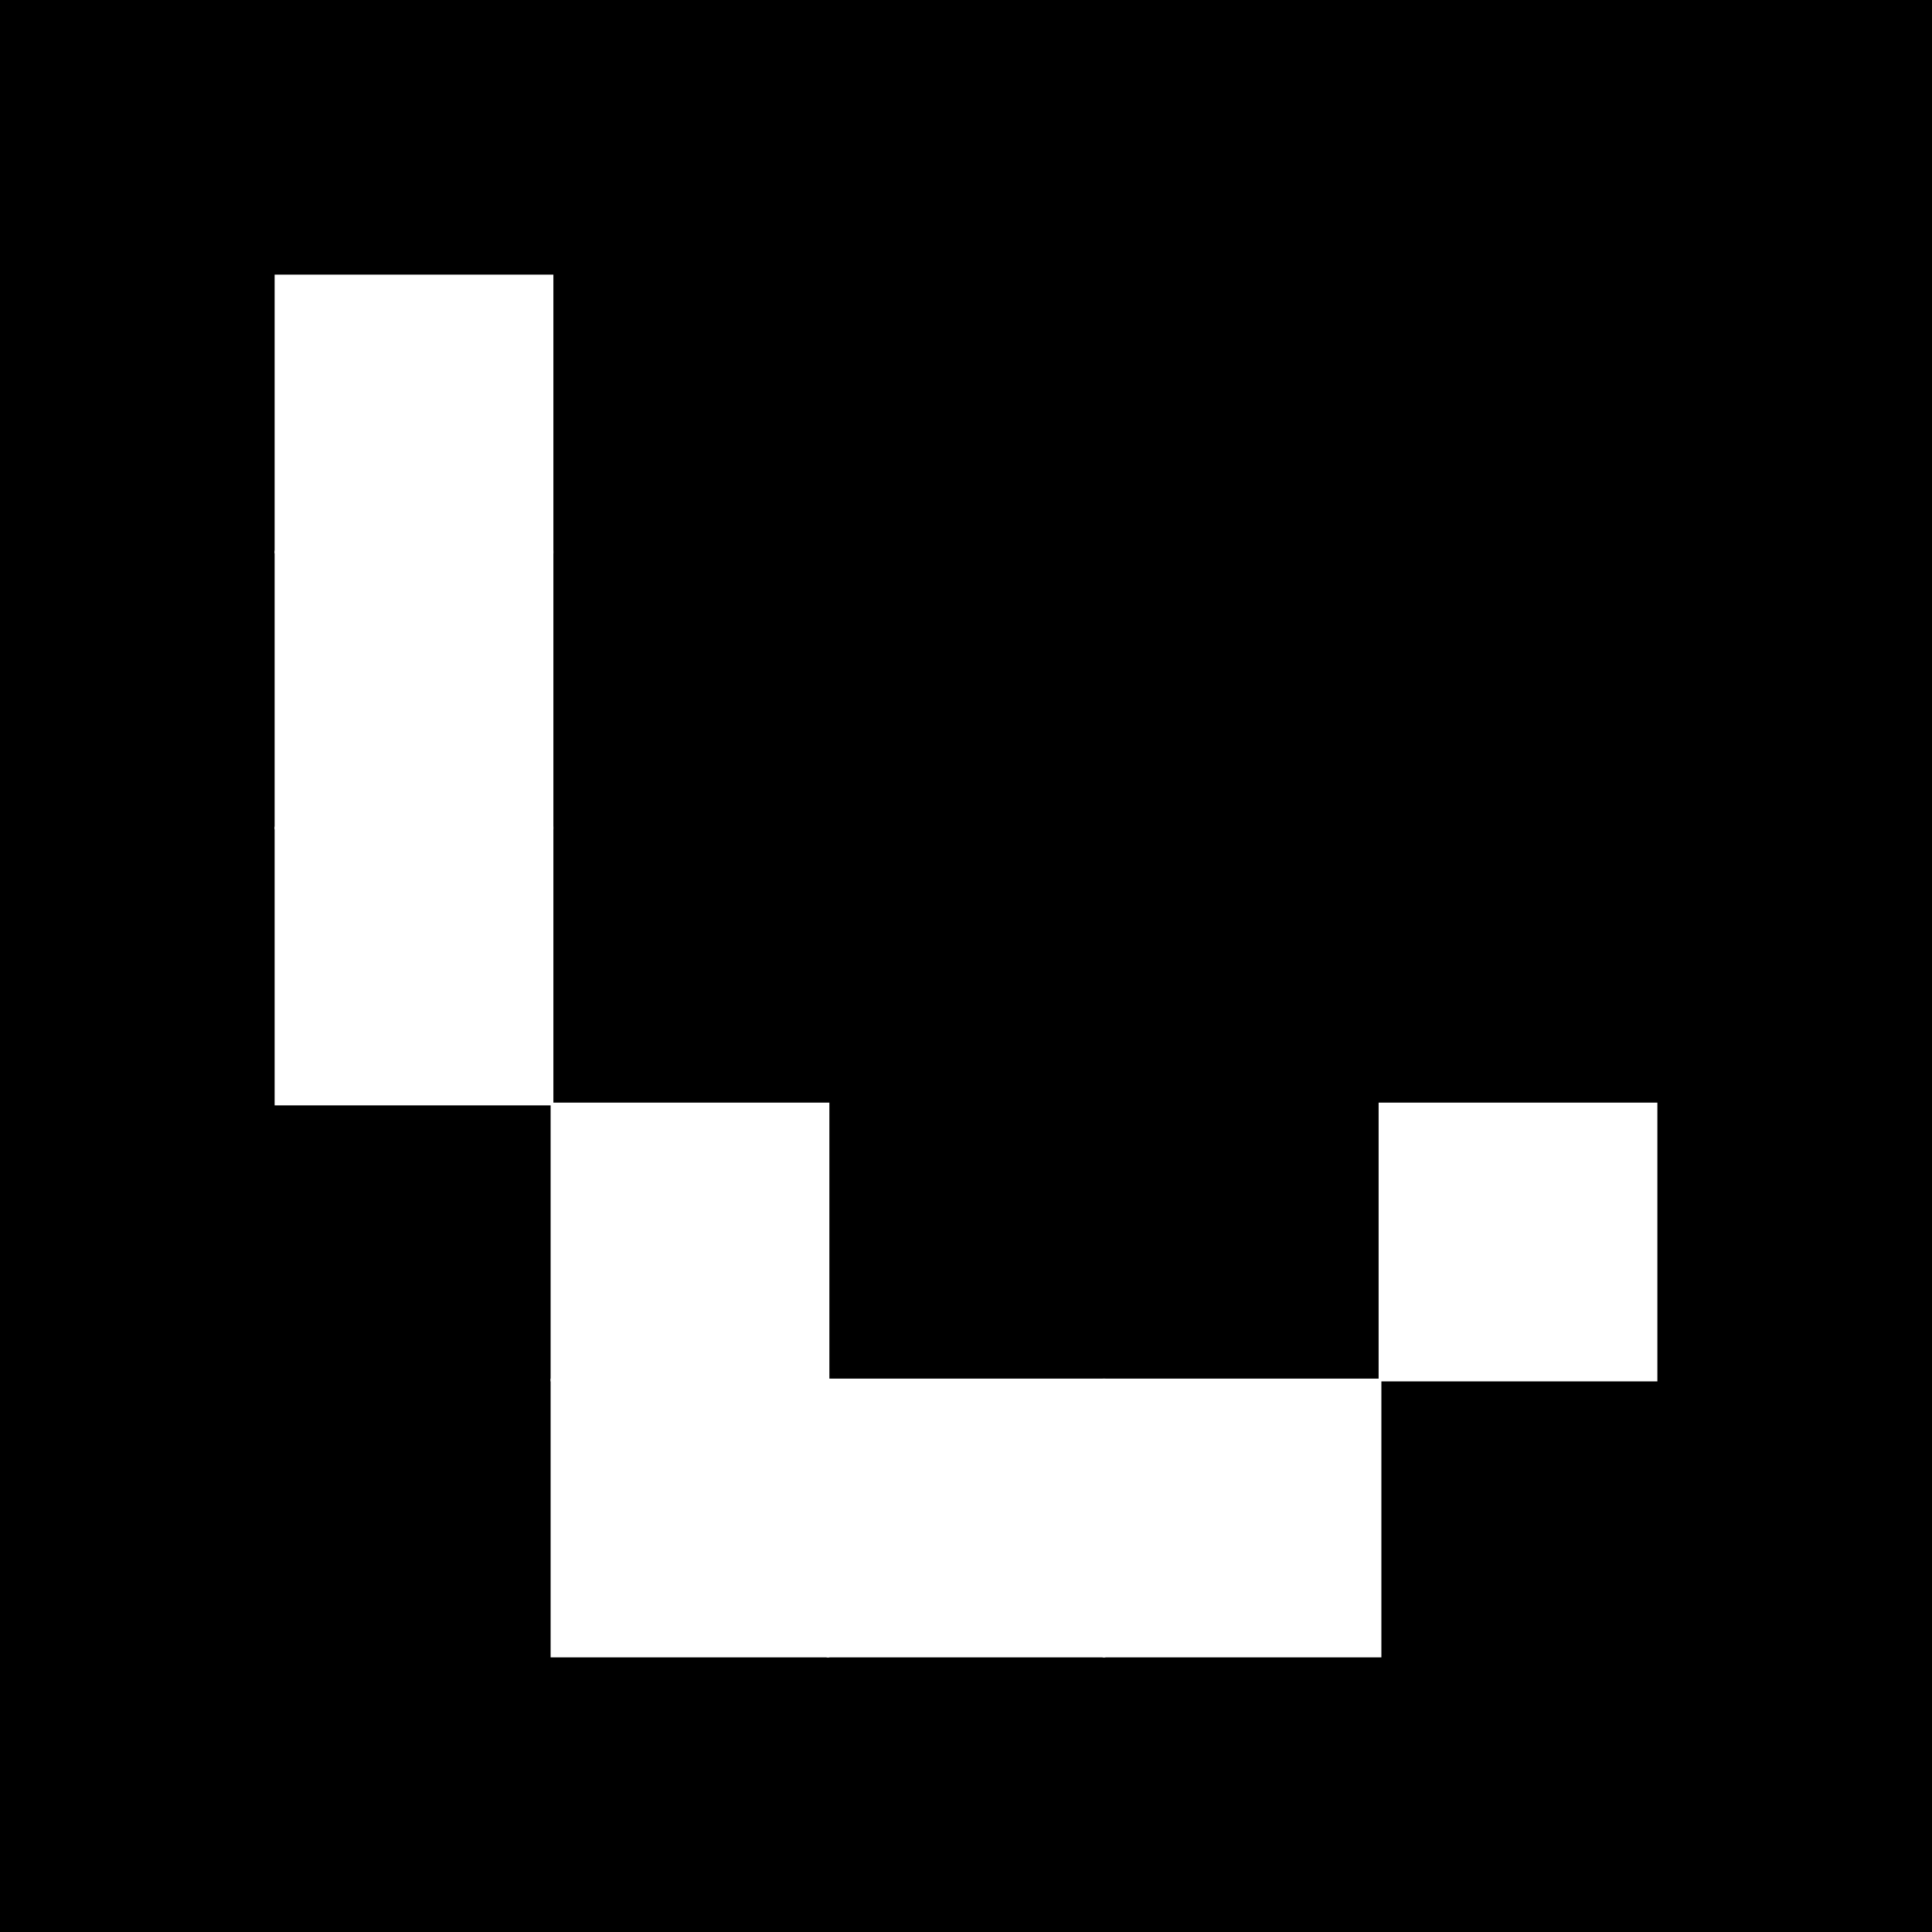
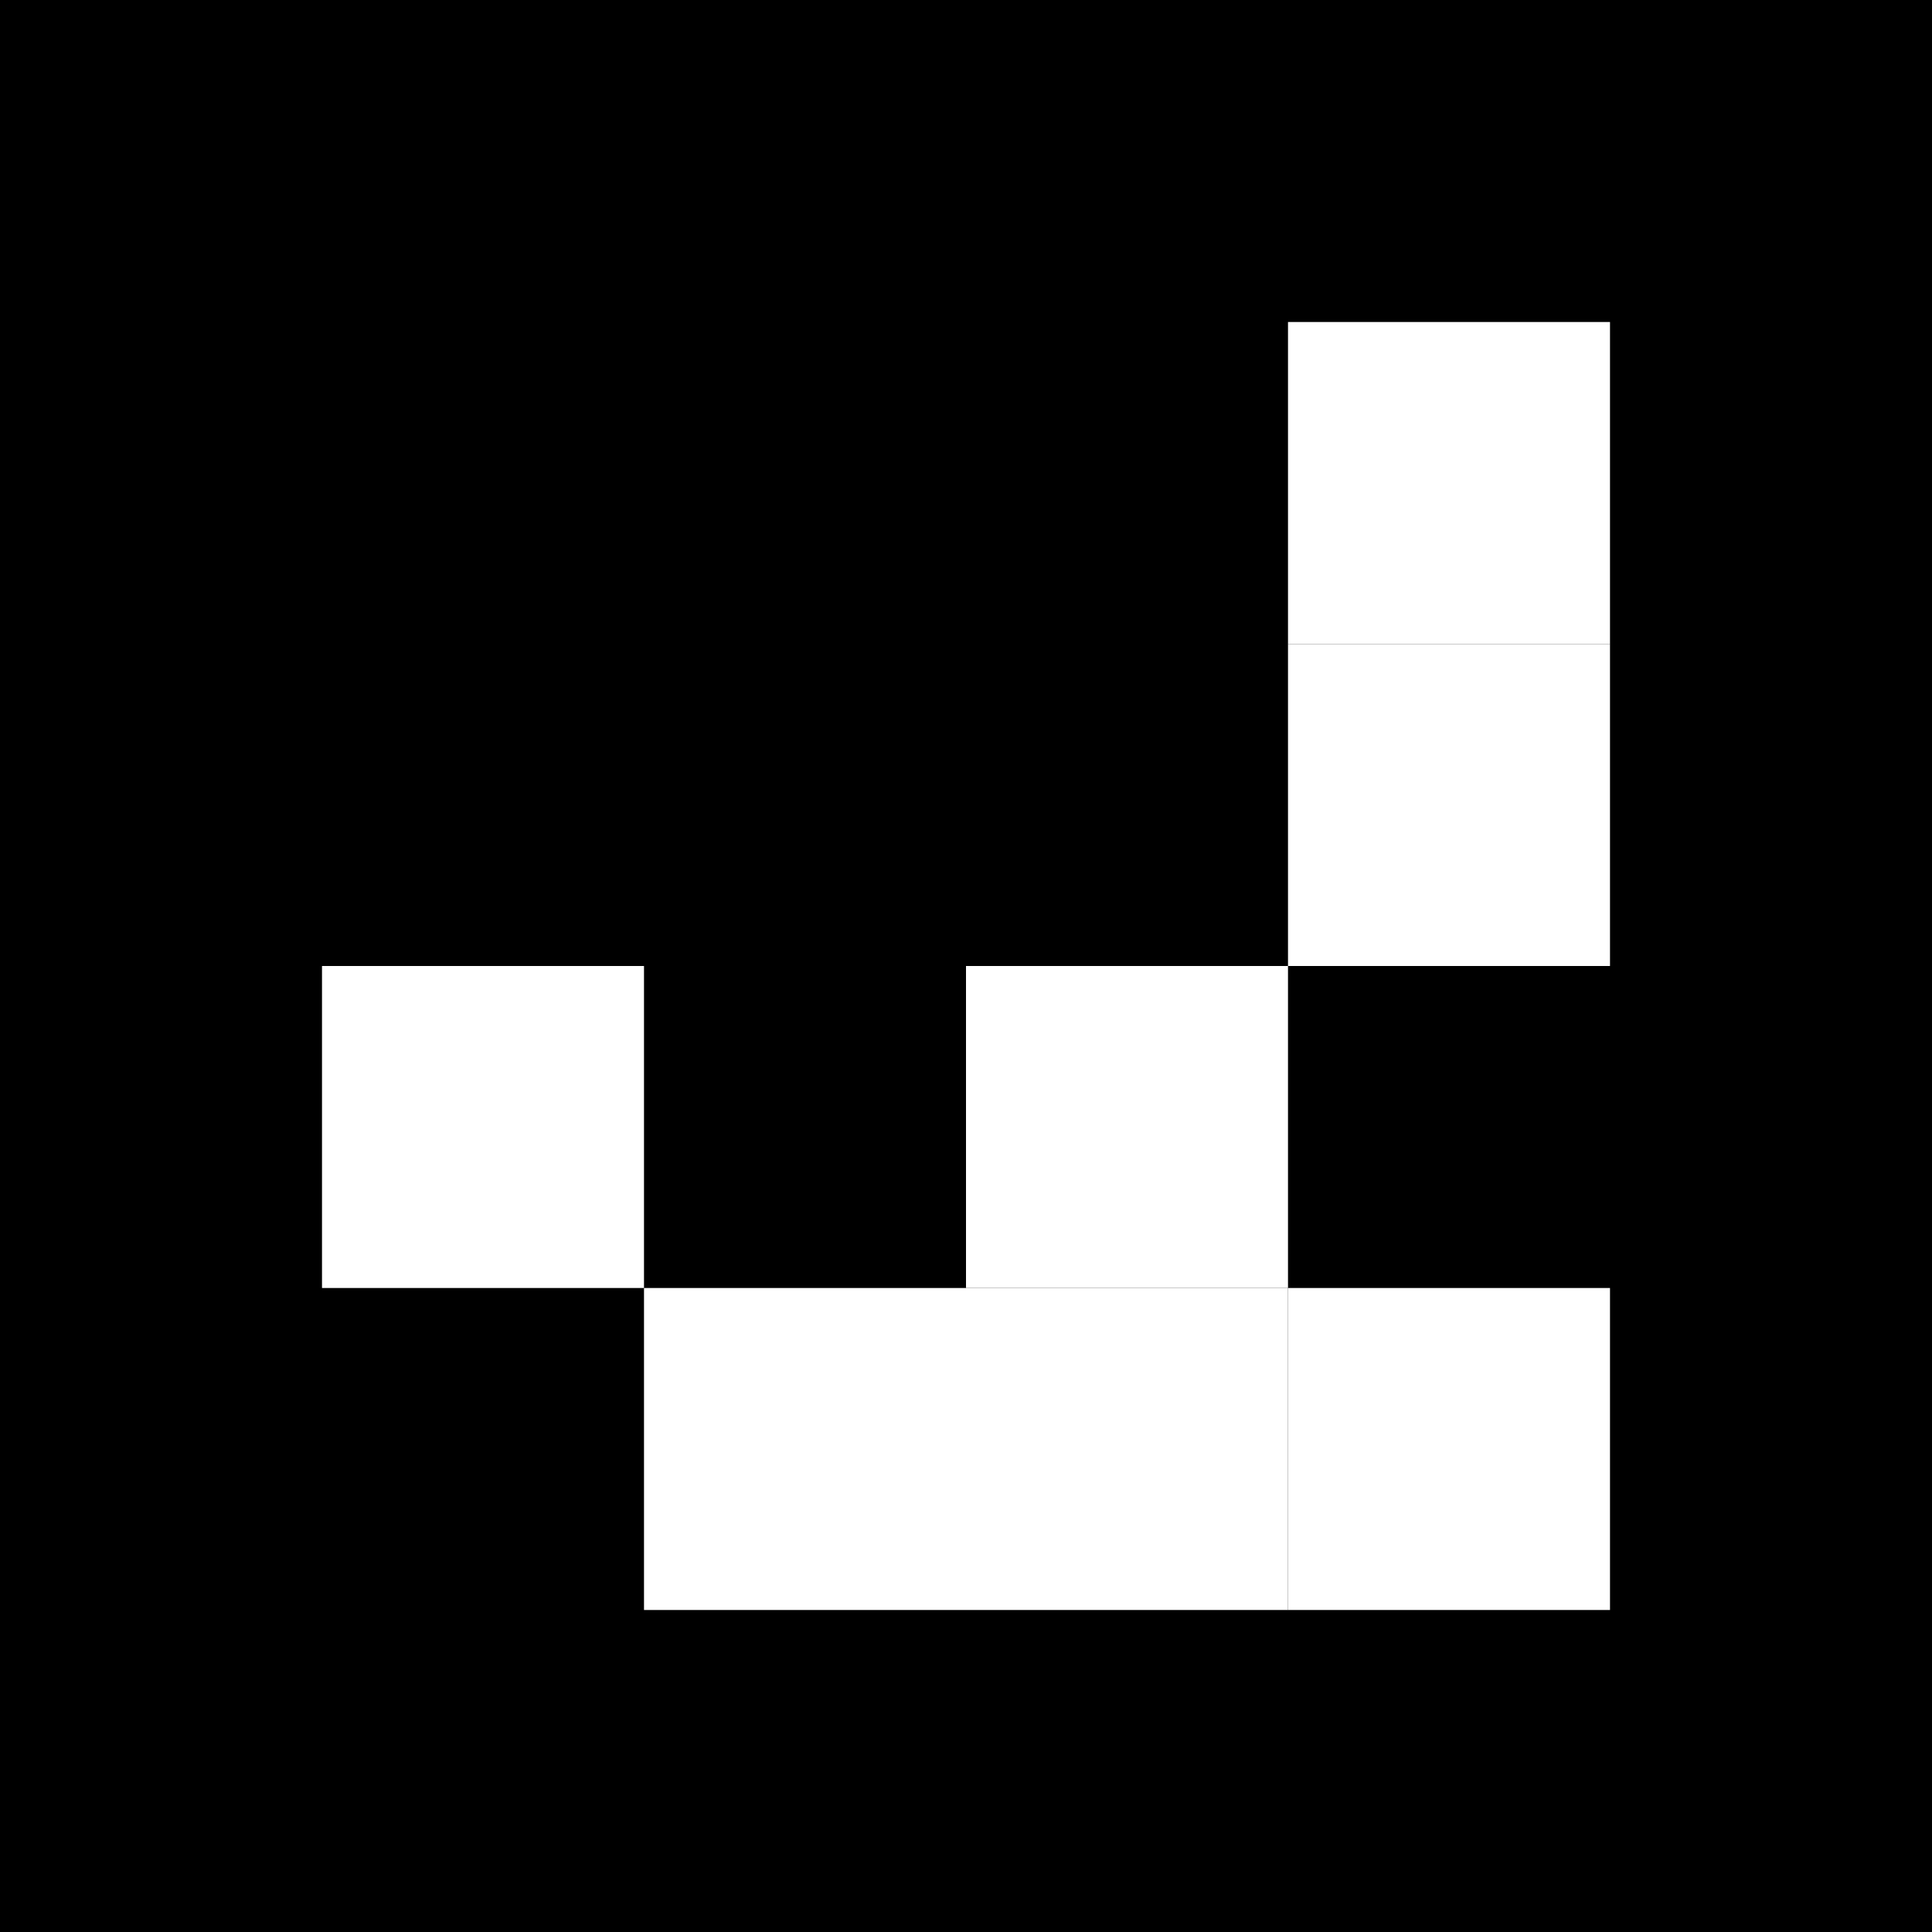
- <svg xmlns="http://www.w3.org/2000/svg" height="6" width="6" viewBox="0 0 7 7" version="1.1">
-   <rect x="0" y="0" width="7" height="7" fill="black" />
-   <rect x="1" y="1" width="1" height="1" fill="white" stroke="white" stroke-width="0.01" />
-   <rect x="1" y="2" width="1" height="1" fill="white" stroke="white" stroke-width="0.01" />
-   <rect x="1" y="3" width="1" height="1" fill="white" stroke="white" stroke-width="0.01" />
-   <rect x="2" y="4" width="1" height="1" fill="white" stroke="white" stroke-width="0.01" />
-   <rect x="5" y="4" width="1" height="1" fill="white" stroke="white" stroke-width="0.01" />
-   <rect x="2" y="5" width="1" height="1" fill="white" stroke="white" stroke-width="0.01" />
-   <rect x="3" y="5" width="1" height="1" fill="white" stroke="white" stroke-width="0.01" />
-   <rect x="4" y="5" width="1" height="1" fill="white" stroke="white" stroke-width="0.01" />
+ <svg xmlns="http://www.w3.org/2000/svg" width="120" height="120" viewBox="0 0 120 120" version="1.1">
+   <rect x="0" y="0" width="120" height="120" fill="black" />
+   <rect x="80" y="20" width="20" height="20" fill="white" />
+   <rect x="80" y="40" width="20" height="20" fill="white" />
+   <rect x="20" y="60" width="20" height="20" fill="white" />
+   <rect x="60" y="60" width="20" height="20" fill="white" />
+   <rect x="40" y="80" width="20" height="20" fill="white" />
+   <rect x="60" y="80" width="20" height="20" fill="white" />
+   <rect x="80" y="80" width="20" height="20" fill="white" />
</svg>
